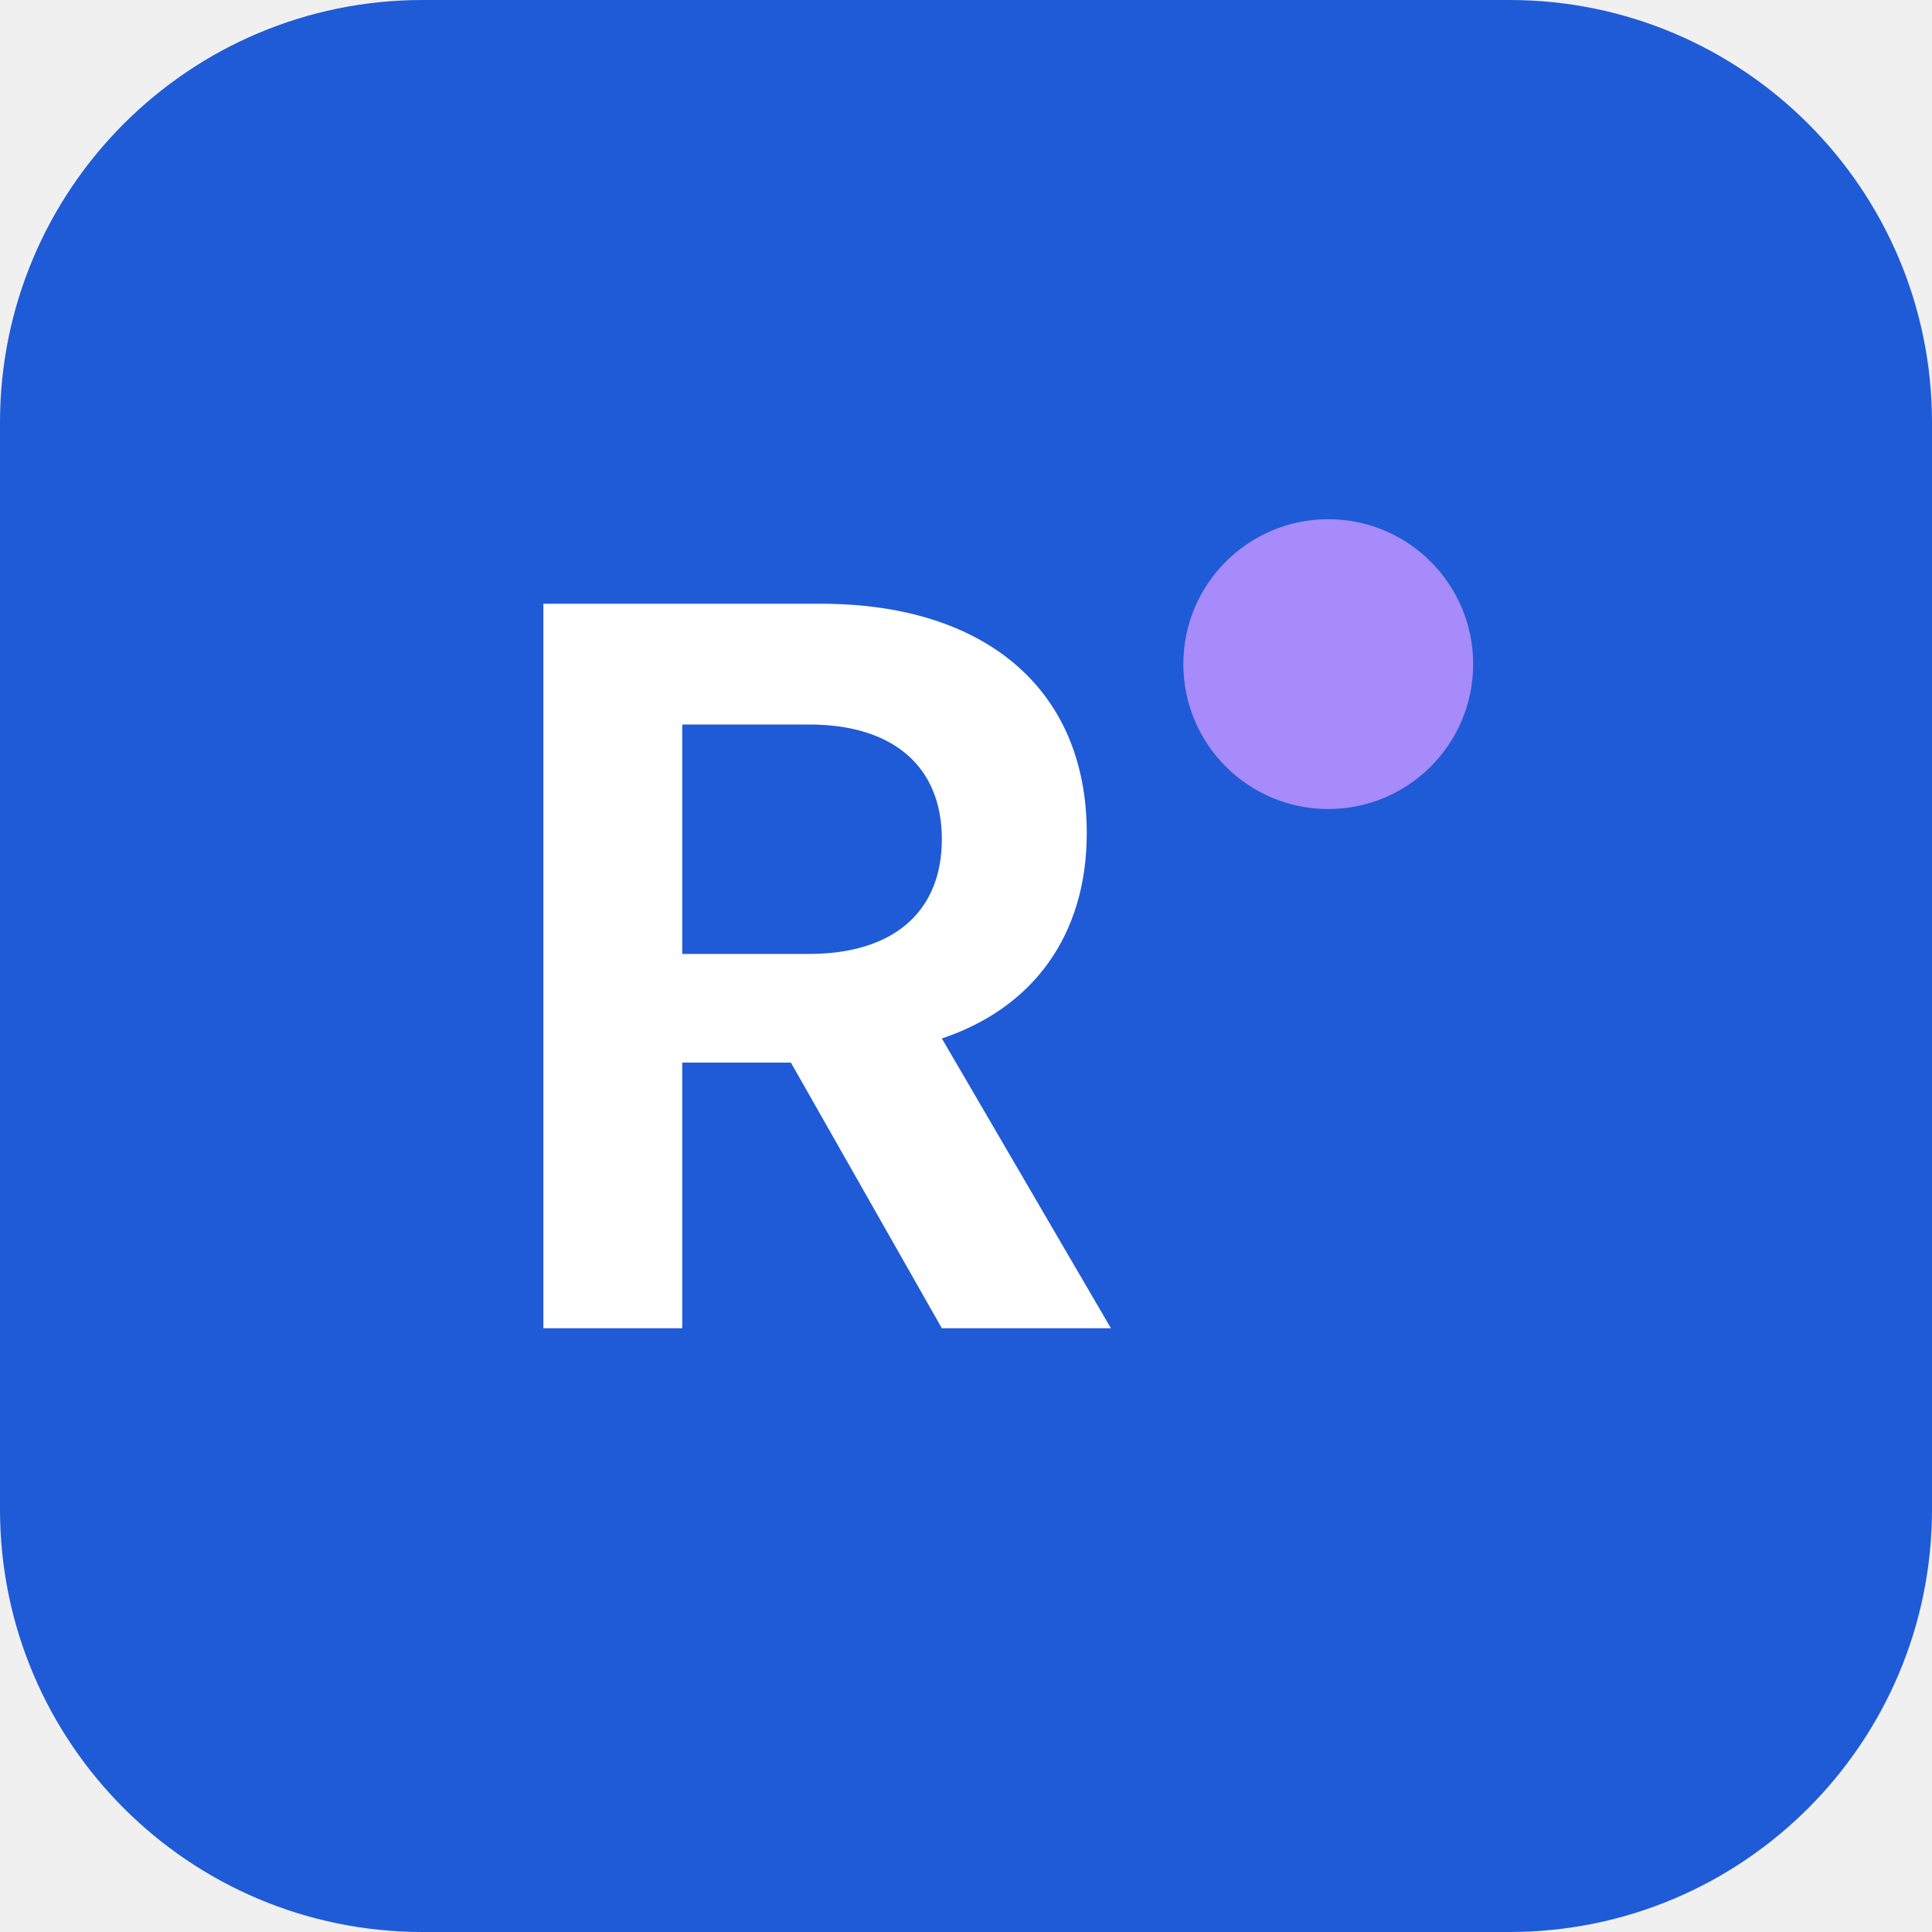
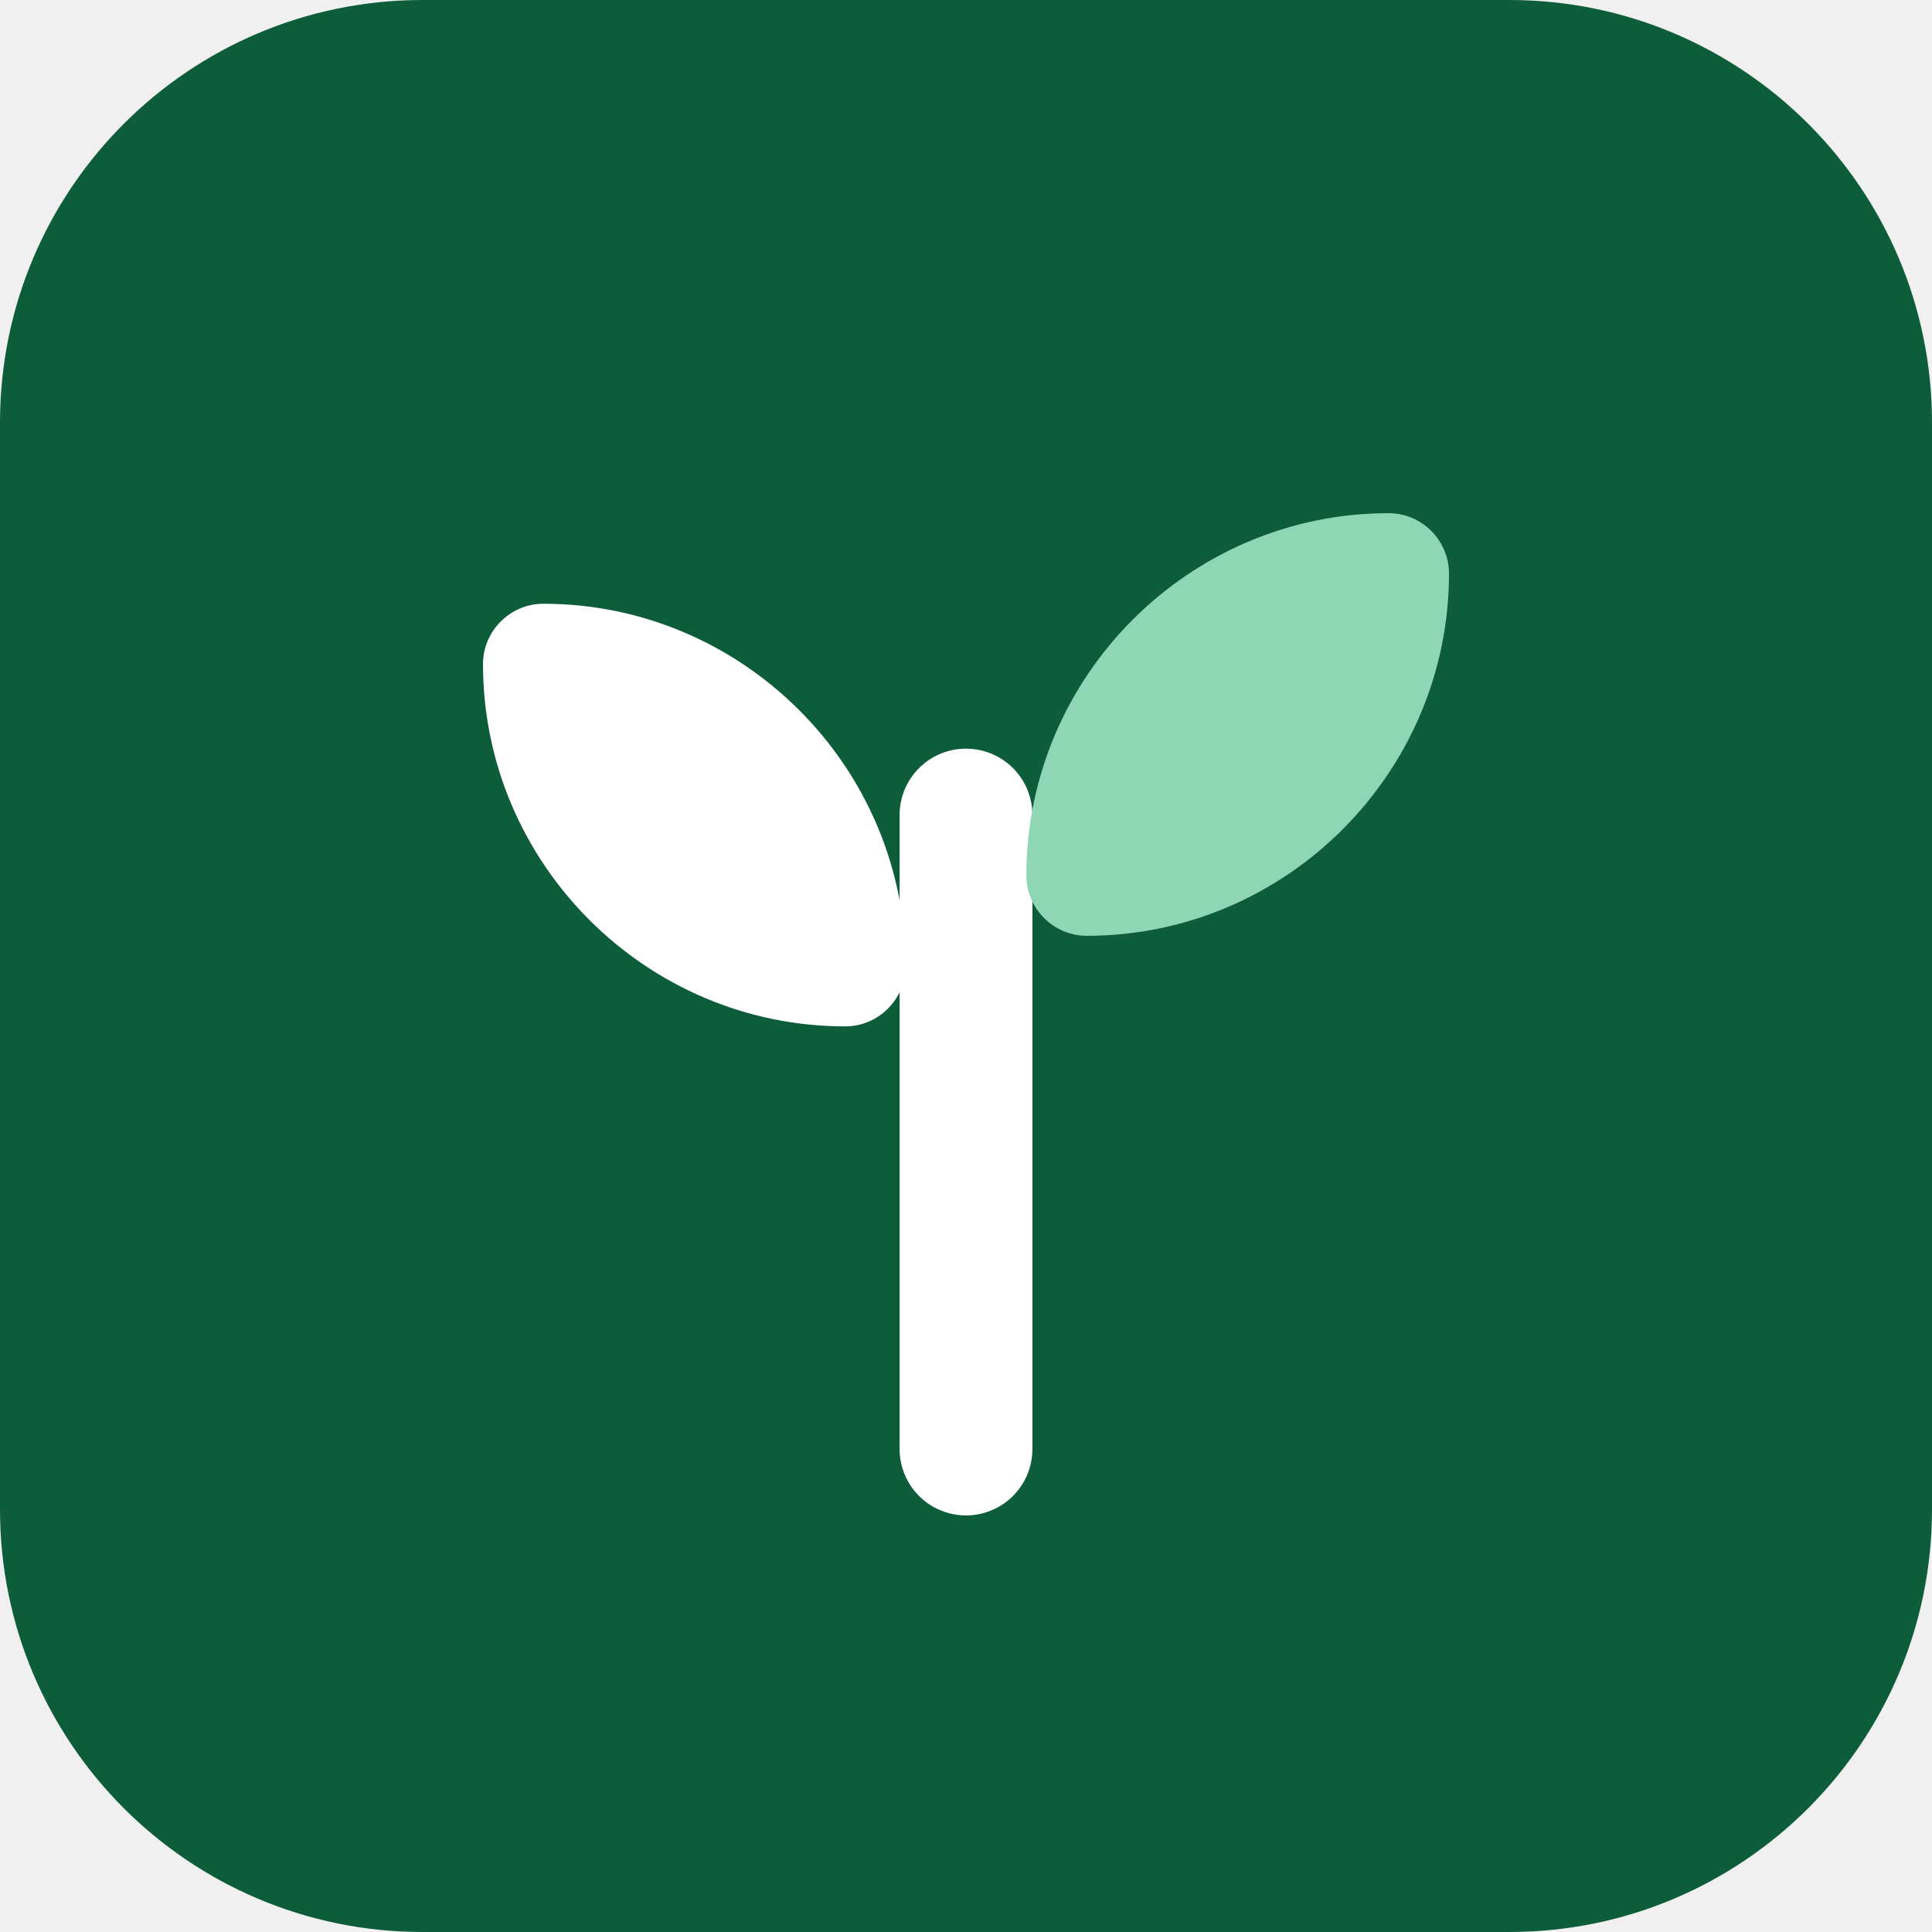
- <svg xmlns="http://www.w3.org/2000/svg" viewBox="0 0 32 32">
-   <rect width="32" height="32" rx="7" fill="#1F5BD6" />
-   <path d="M9 22V10h4.6c2.7 0 4.4 1.4 4.4 3.8 0 1.7-.9 2.9-2.4 3.4l2.8 4.8h-2.8l-2.5-4.4H11.3V22H9Zm2.3-6.2h2.1c1.4 0 2.2-.7 2.2-1.9s-.8-1.9-2.2-1.9h-2.1v3.8Z" fill="#fff" />
-   <circle cx="22" cy="11" r="2.4" fill="#A78BFA" />
+ <svg xmlns="http://www.w3.org/2000/svg" viewBox="0 0 32 32" role="img" aria-label="Talbotiq">
+   <rect width="32" height="32" rx="7" fill="#0d5c3a" />
+   <path d="M16 24V13.5" stroke="#fff" stroke-width="2.2" stroke-linecap="round" />
+   <path d="M15 16c0-3.3-2.7-6-6-6-.55 0-1 .45-1 1 0 3.3 2.7 6 6 6 .55 0 1-.45 1-1z" fill="#fff" />
+   <path d="M17 14.5c0-3.3 2.7-6 6-6 .55 0 1 .45 1 1 0 3.3-2.7 6-6 6-.55 0-1-.45-1-1z" fill="#8fd6b4" />
</svg>
